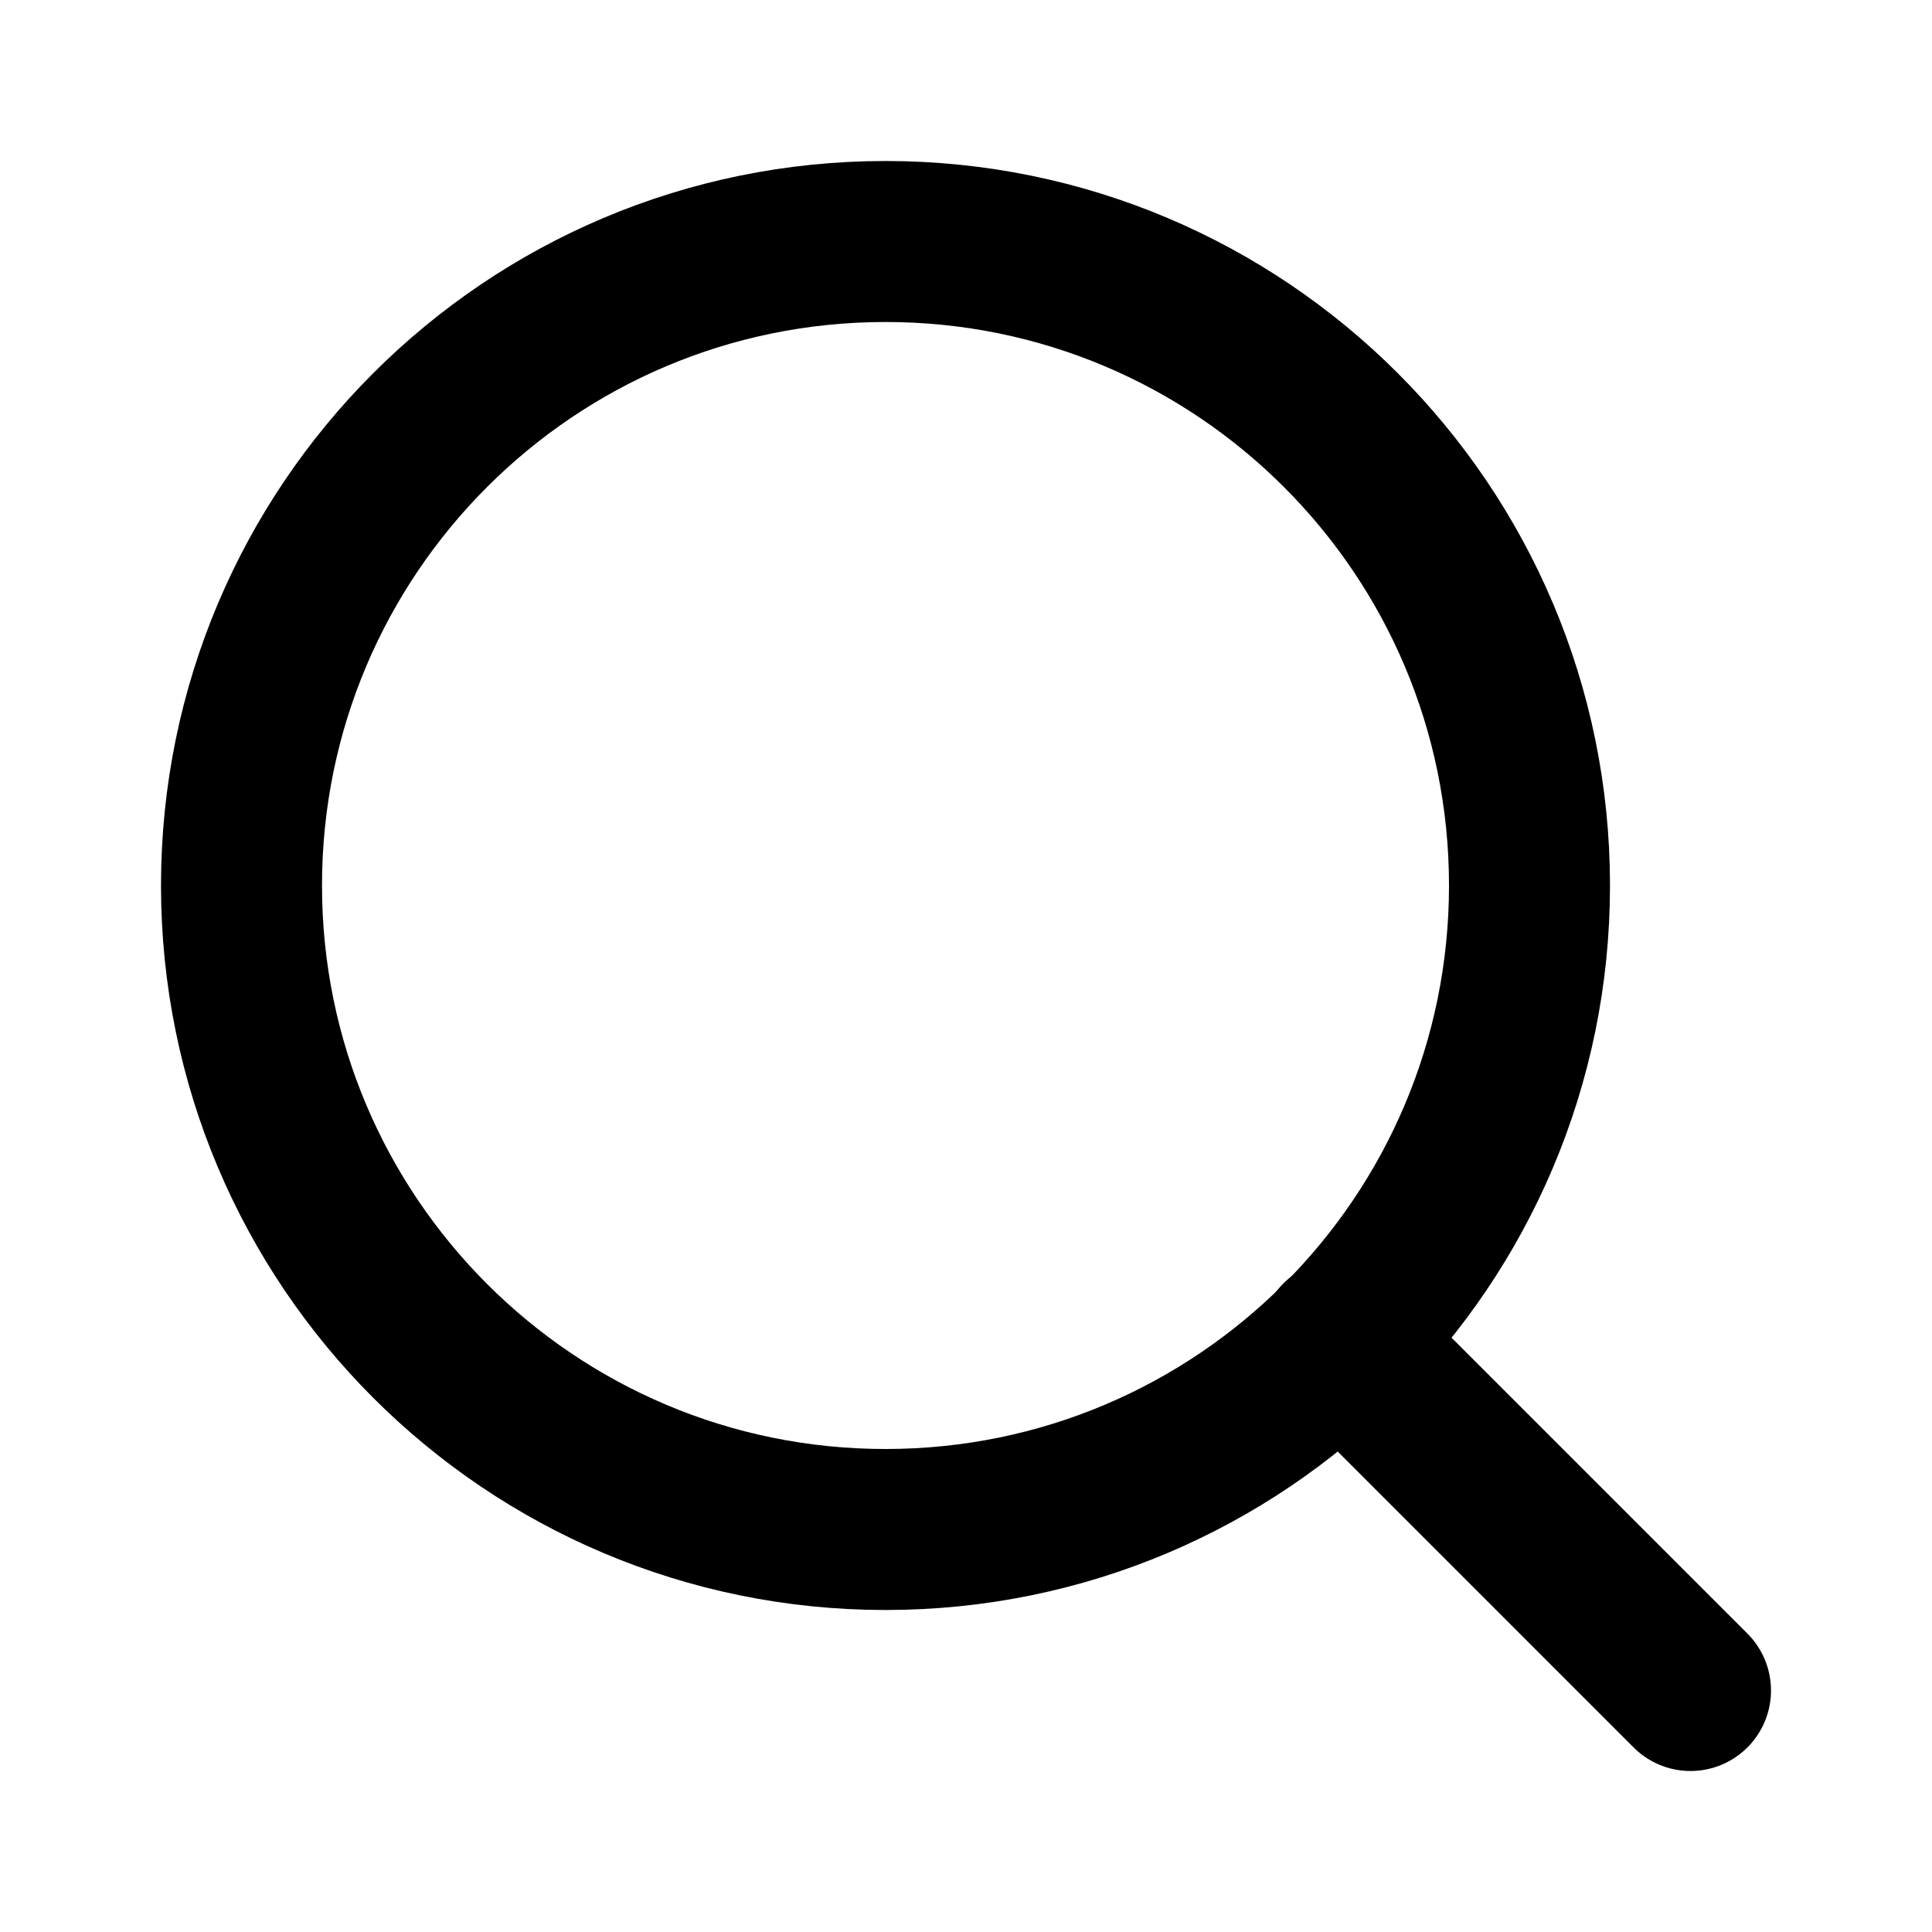
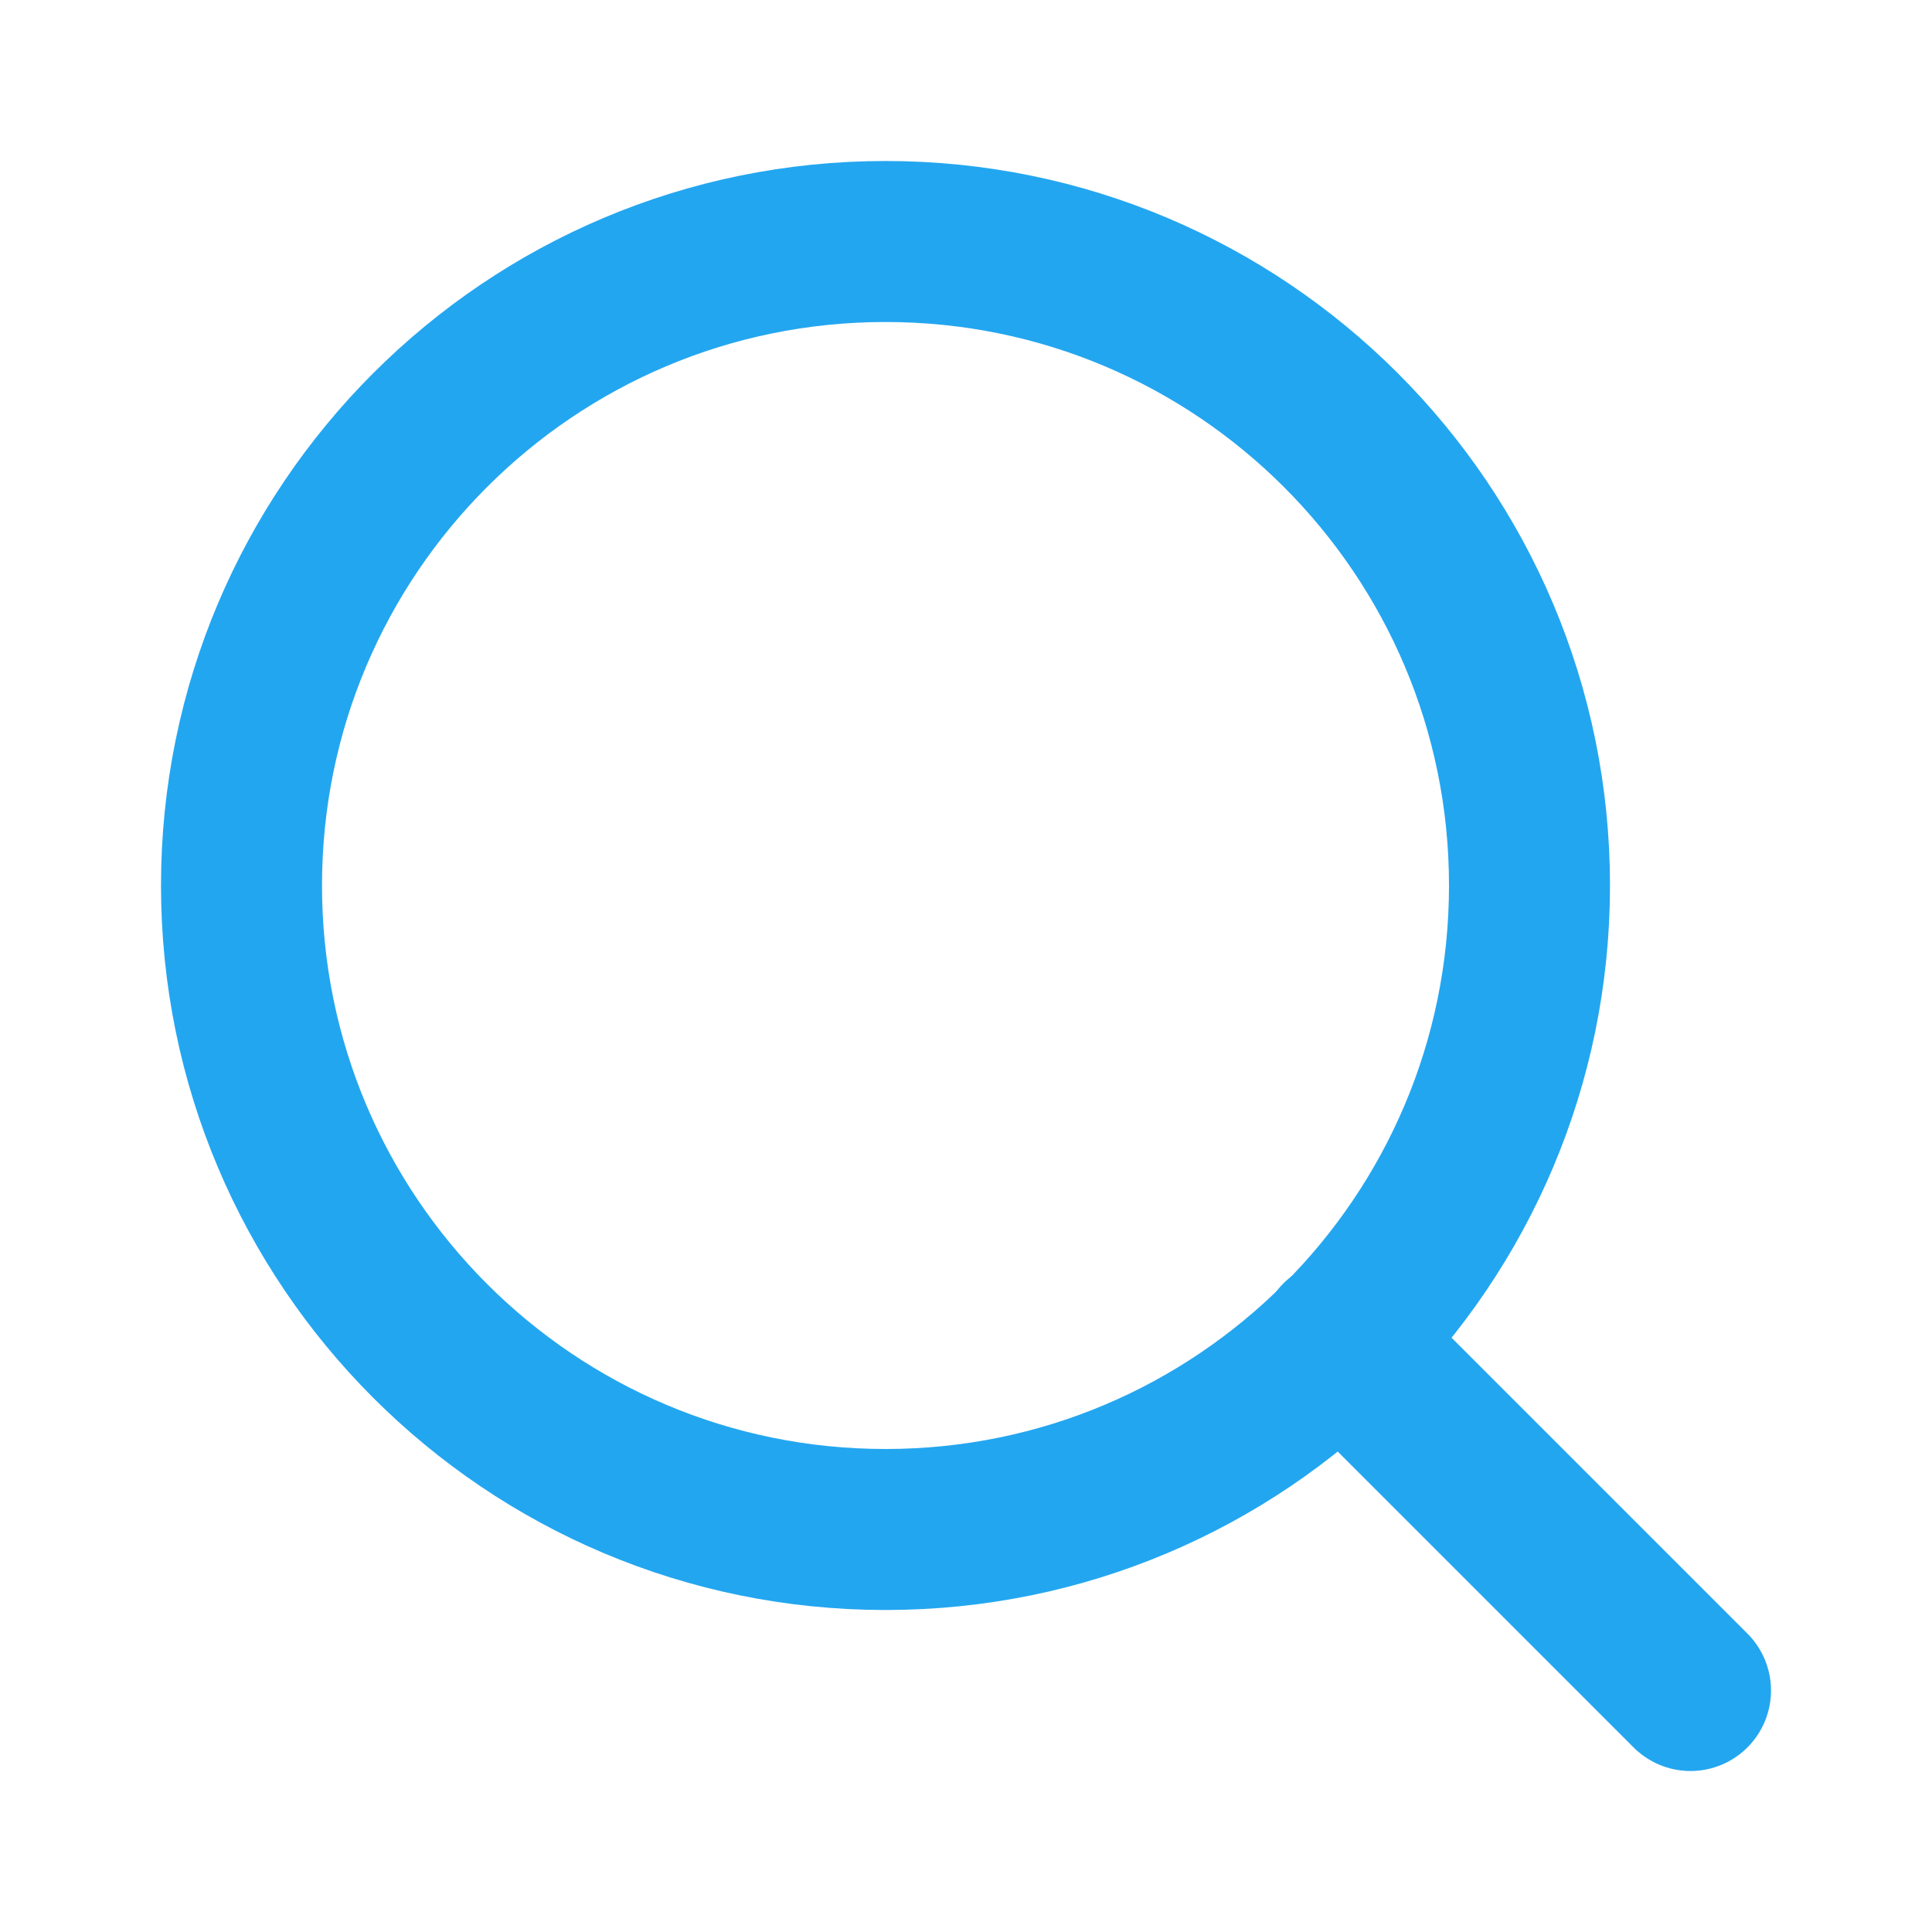
- <svg xmlns="http://www.w3.org/2000/svg" width="24" height="24" viewBox="0 0 24 24" fill="none" stroke="currentColor" stroke-width="2" stroke-linecap="round" stroke-linejoin="round" class="feather feather-search">
+ <svg xmlns="http://www.w3.org/2000/svg" width="32" height="32" viewBox="0 0 24 24" fill="none" stroke="#23A6F0" stroke-width="2" stroke-linecap="round" stroke-linejoin="round" class="feather feather-search">
  <circle cx="11" cy="11" r="8" />
  <line x1="21" y1="21" x2="16.65" y2="16.65" />
</svg>
